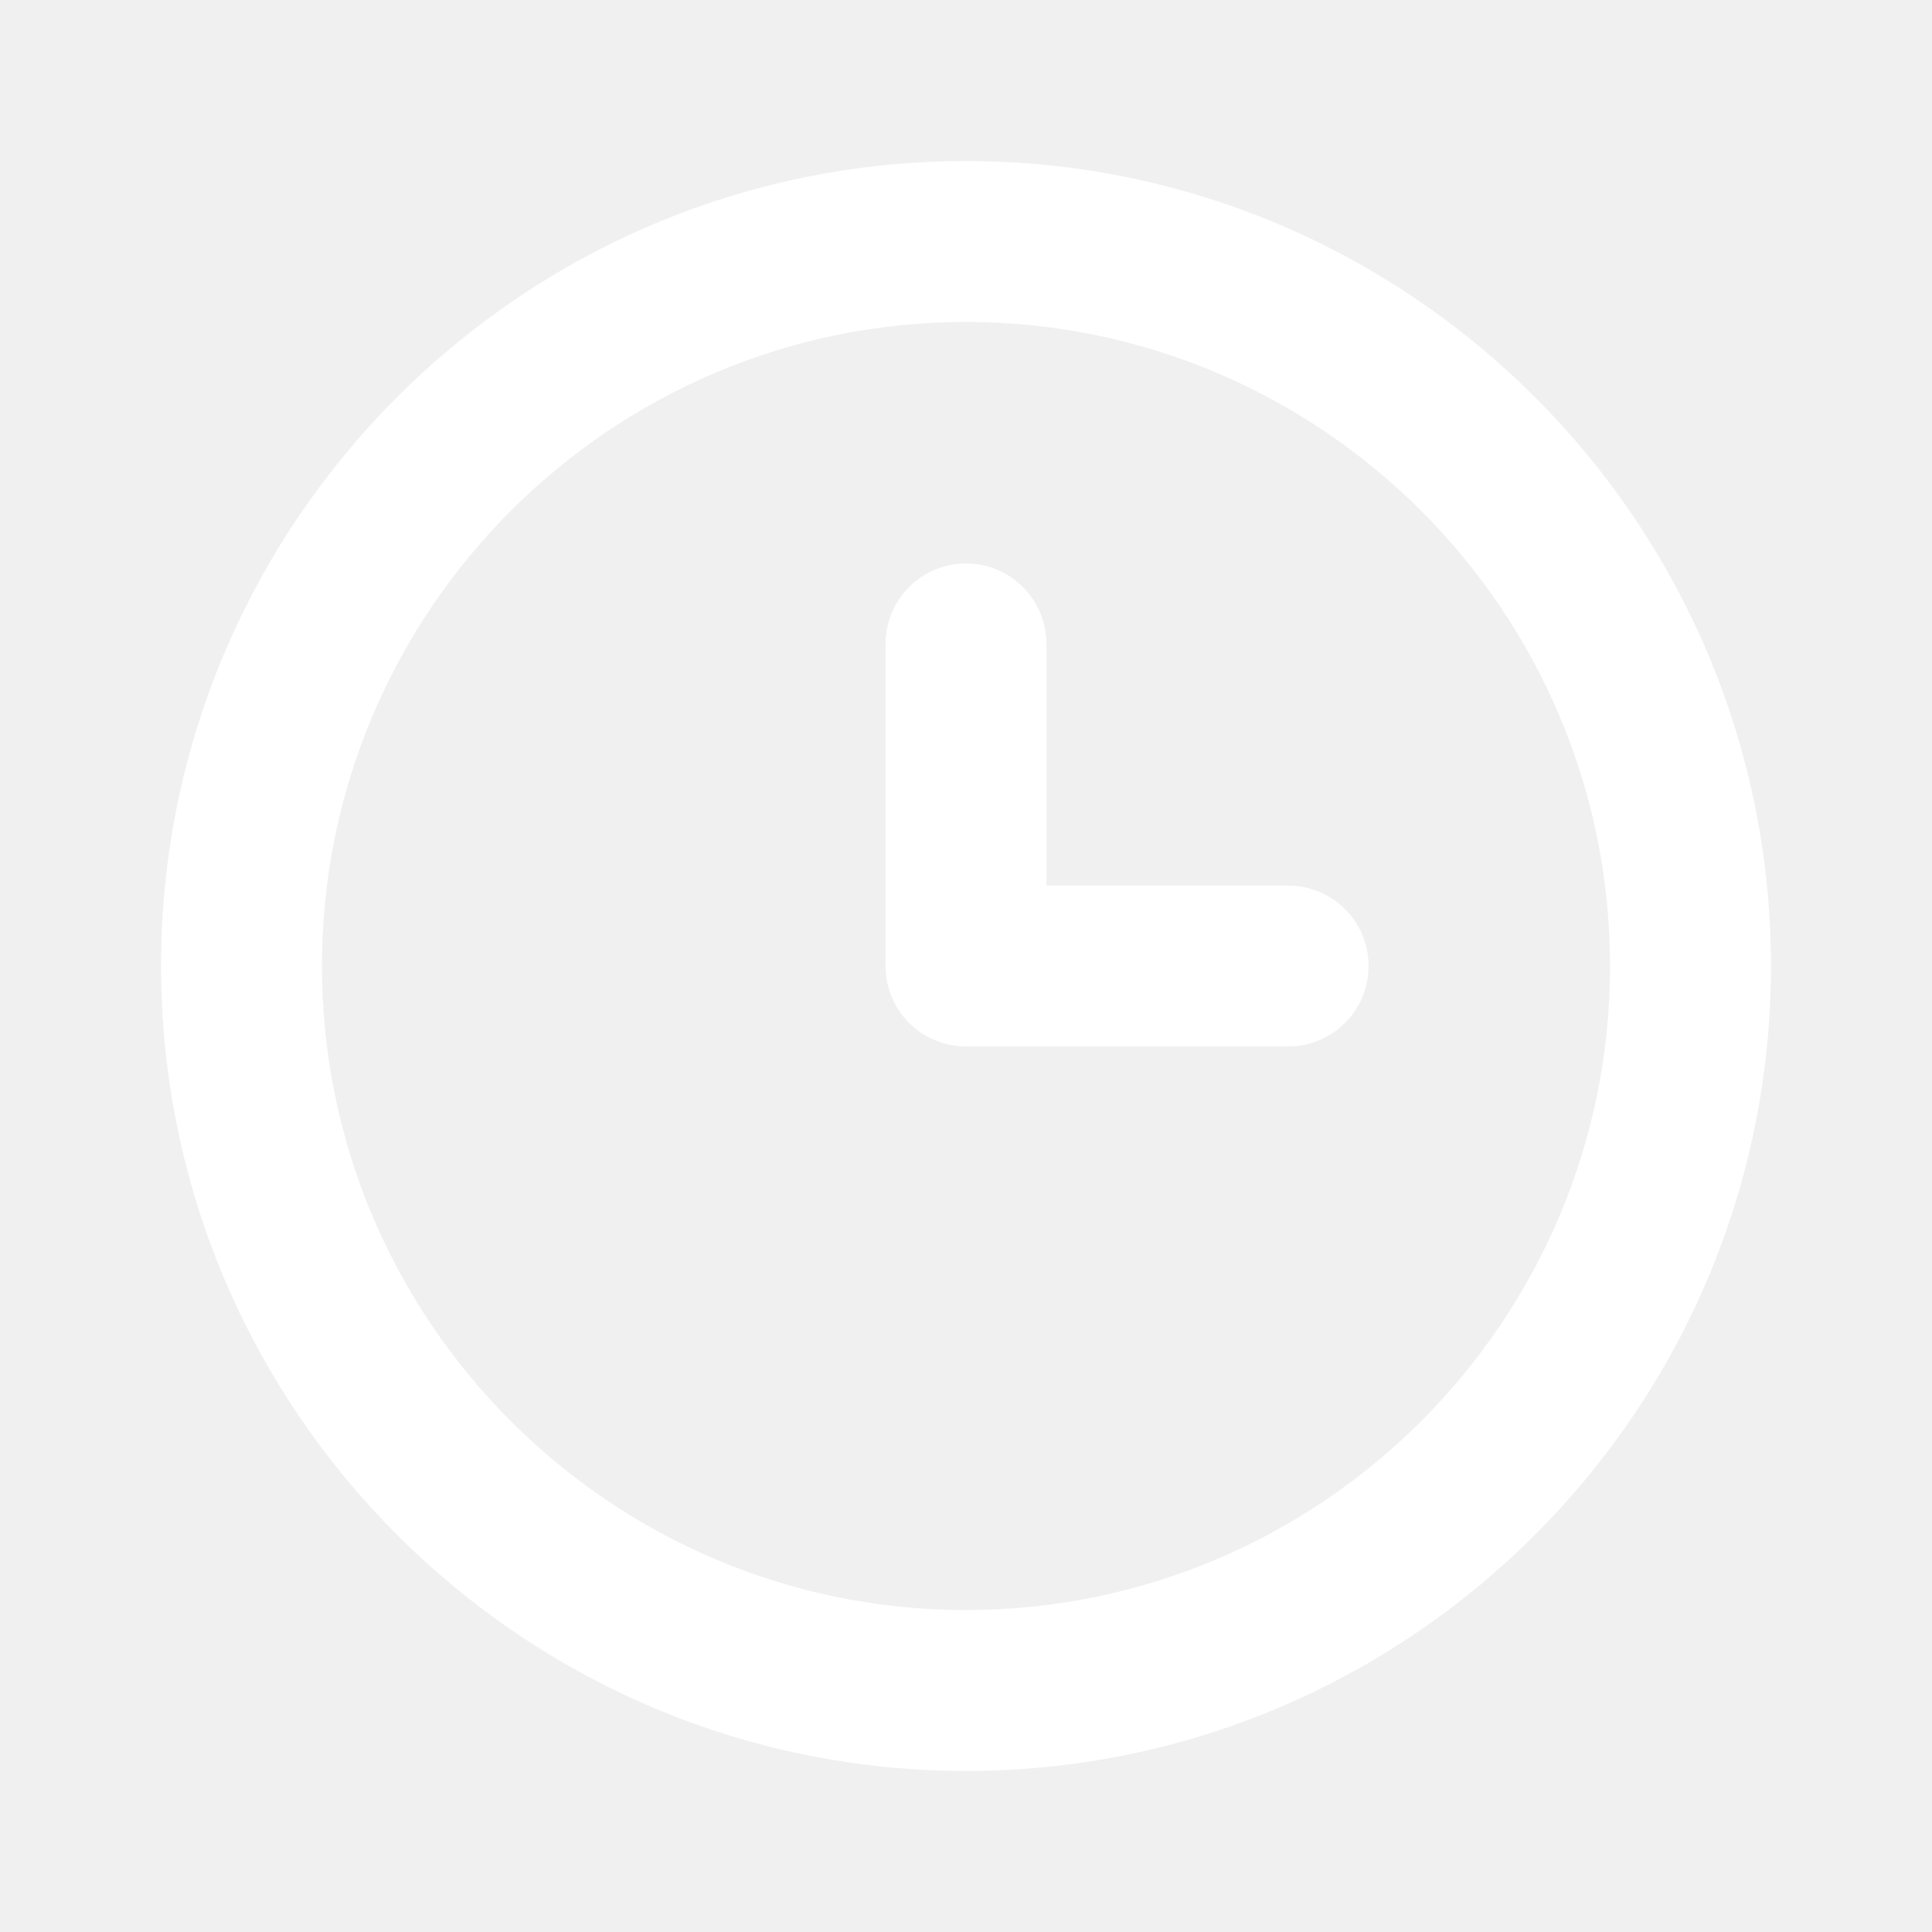
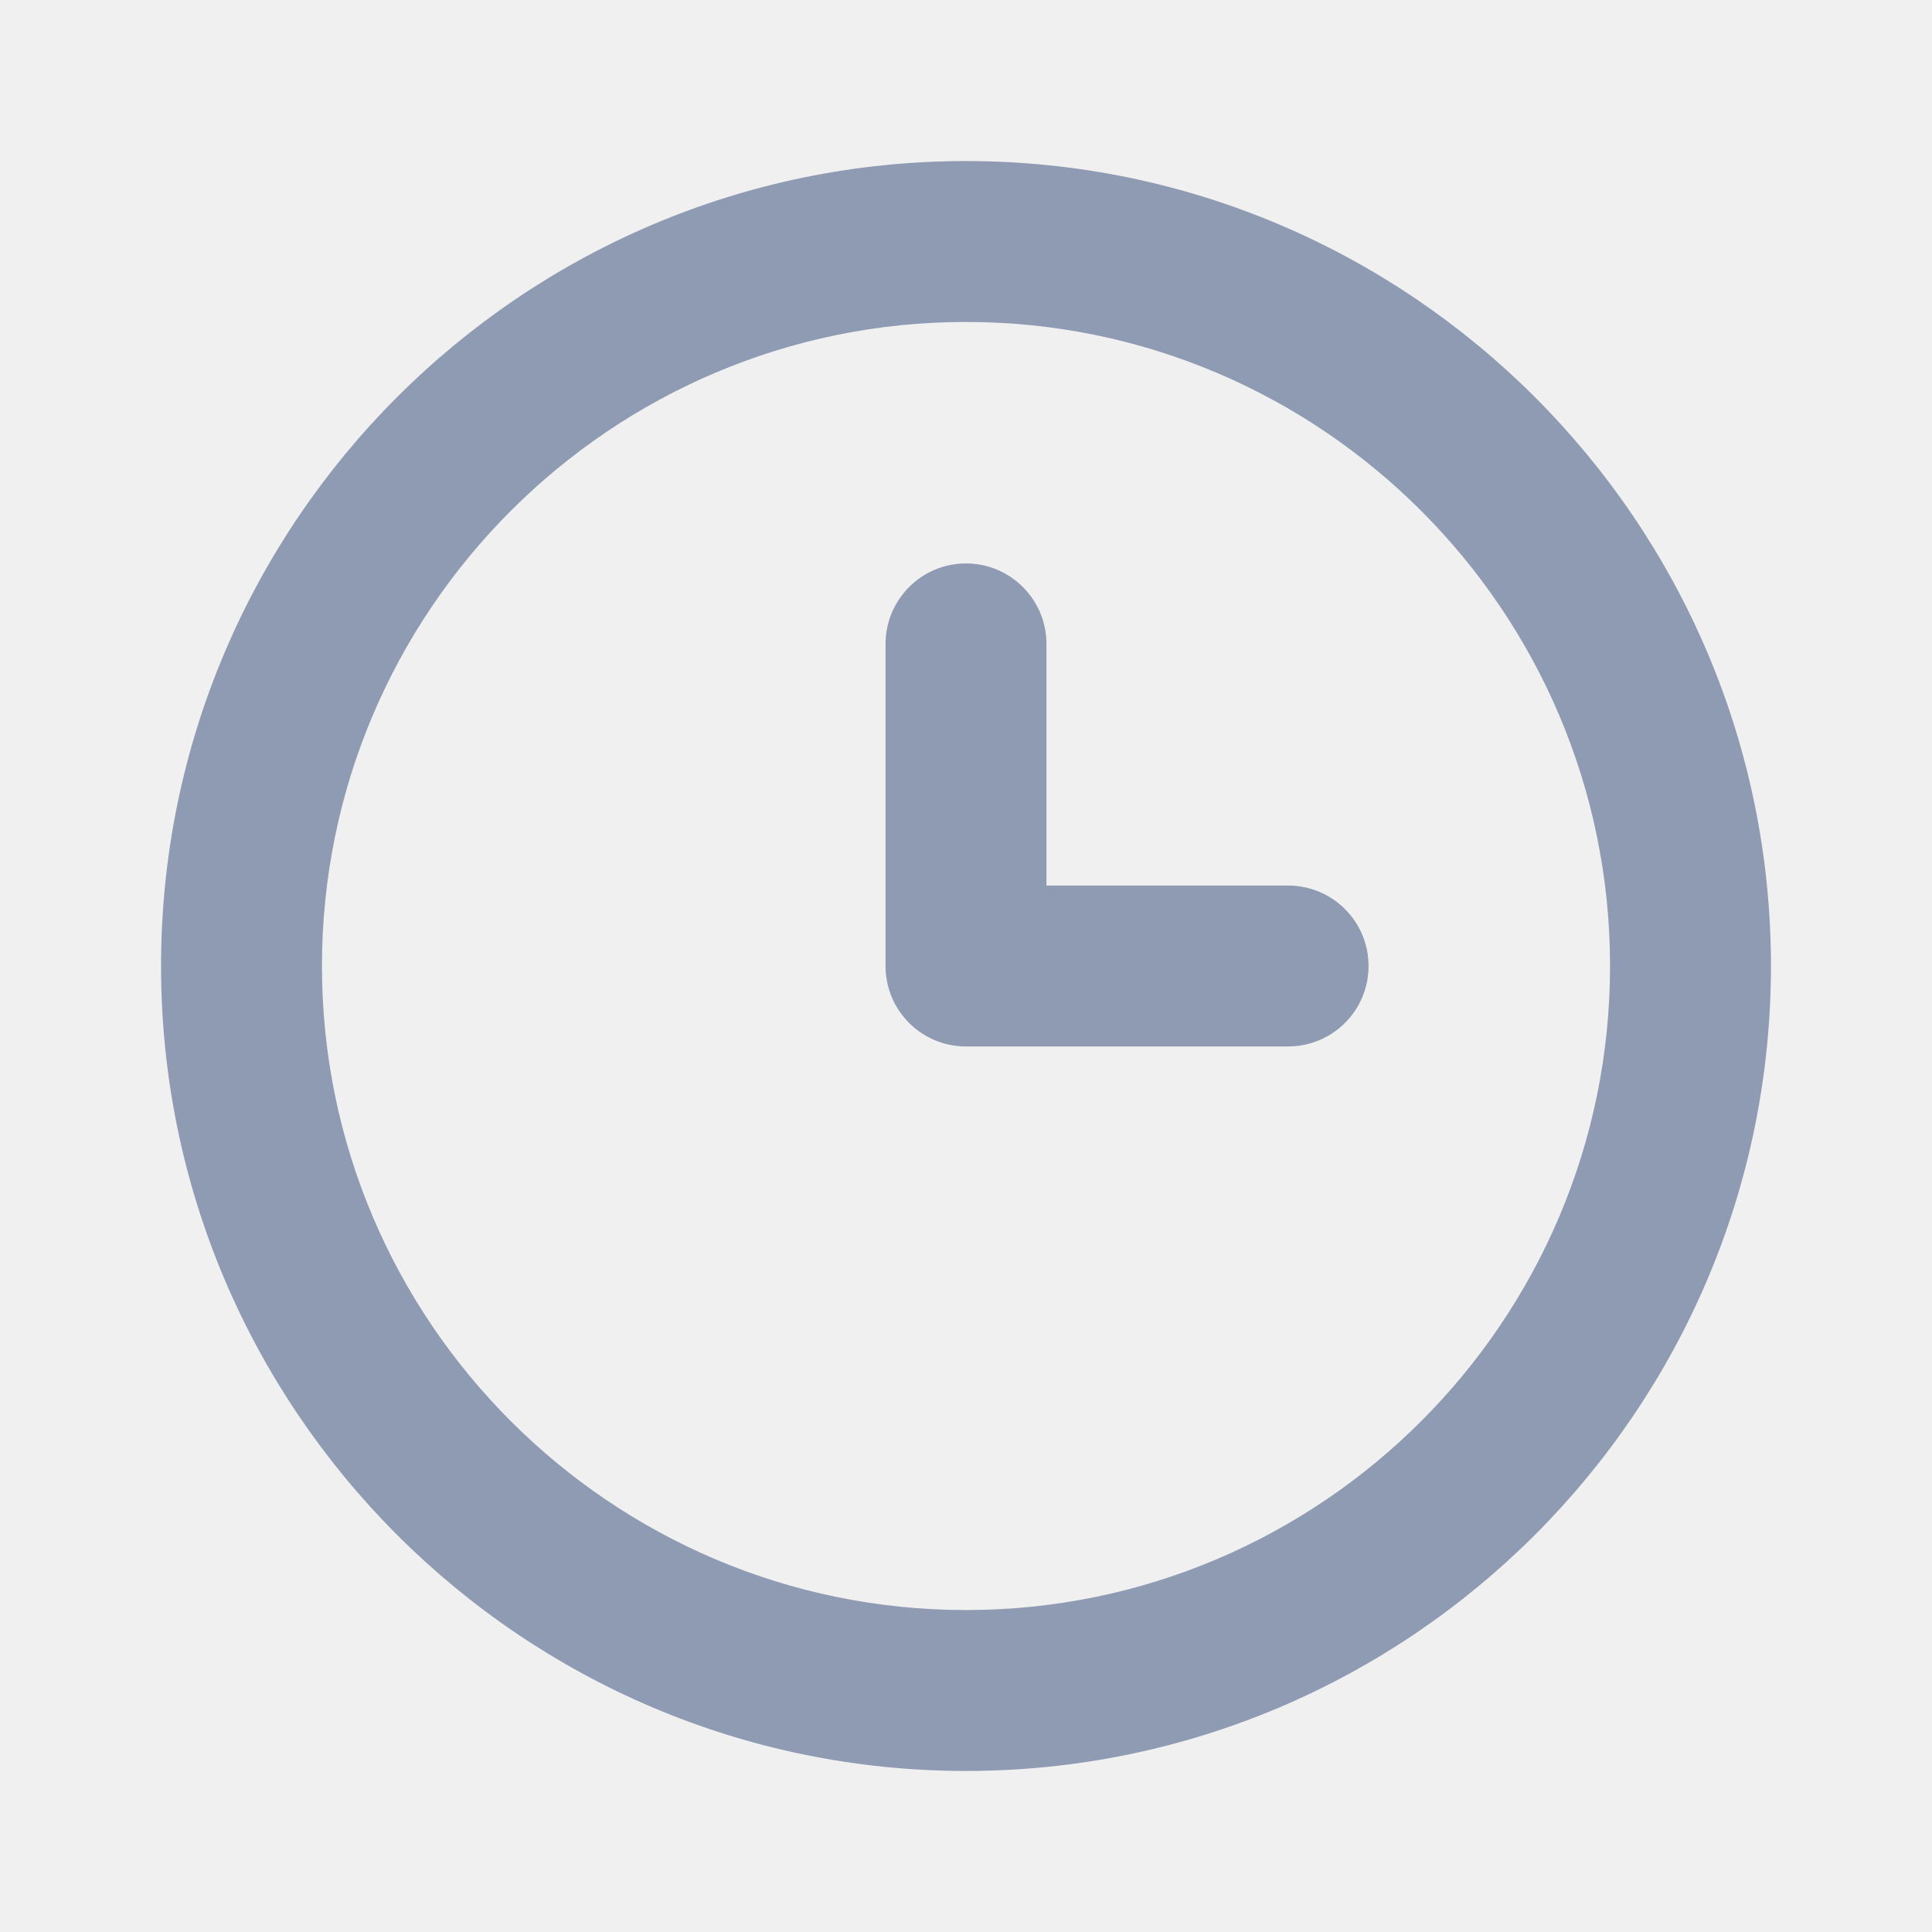
<svg xmlns="http://www.w3.org/2000/svg" width="14" height="14" viewBox="0 0 14 14">
-   <path fill="#FFF" fill-rule="evenodd" d="M9.333 6.417h-1.75v-1.75c0-.323-.261-.584-.583-.584-.322 0-.583.261-.583.584V7c0 .323.261.583.583.583h2.333c.323 0 .584-.26.584-.583 0-.323-.261-.583-.584-.583M7 11.667c-2.573 0-4.667-2.094-4.667-4.667S4.427 2.333 7 2.333 11.667 4.427 11.667 7 9.573 11.667 7 11.667m0-10.5C3.784 1.167 1.167 3.784 1.167 7S3.784 12.833 7 12.833 12.833 10.216 12.833 7 10.216 1.167 7 1.167" />
+   <path fill="#8f9bb3" fill-rule="evenodd" d="M9.333 6.417h-1.75v-1.75c0-.323-.261-.584-.583-.584-.322 0-.583.261-.583.584V7c0 .323.261.583.583.583h2.333c.323 0 .584-.26.584-.583 0-.323-.261-.583-.584-.583M7 11.667c-2.573 0-4.667-2.094-4.667-4.667S4.427 2.333 7 2.333 11.667 4.427 11.667 7 9.573 11.667 7 11.667m0-10.5C3.784 1.167 1.167 3.784 1.167 7S3.784 12.833 7 12.833 12.833 10.216 12.833 7 10.216 1.167 7 1.167" />
</svg>
